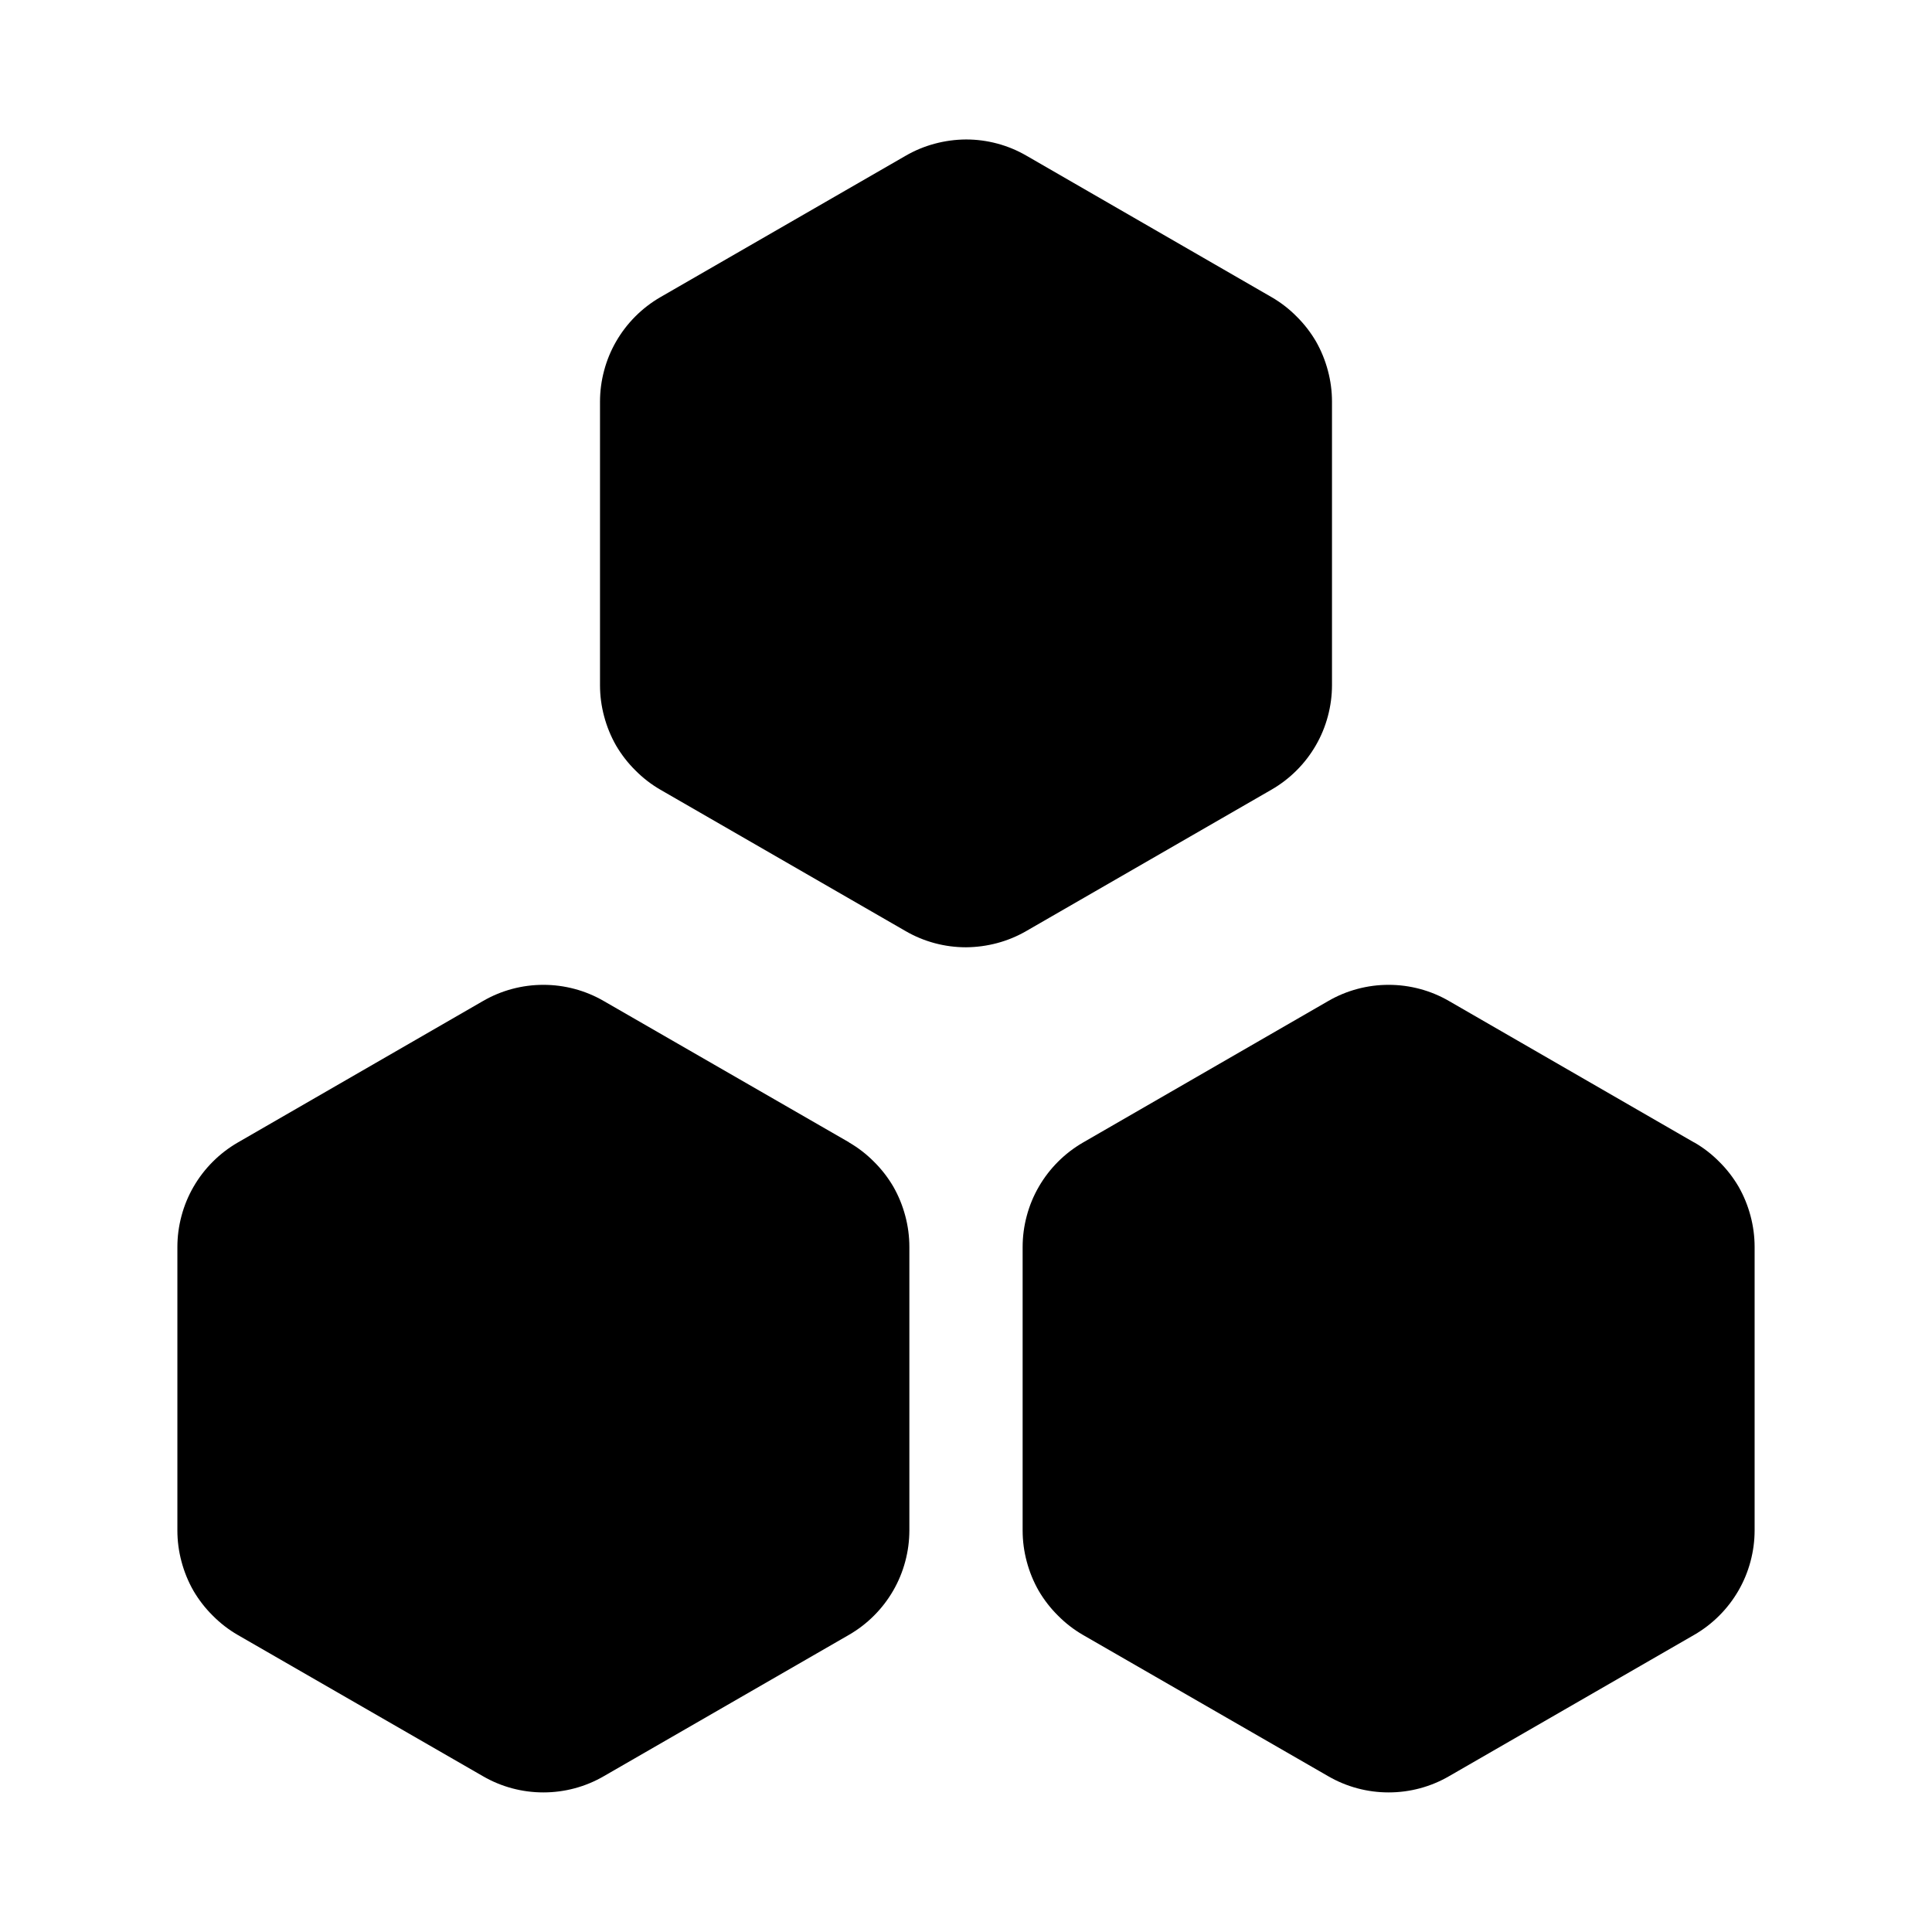
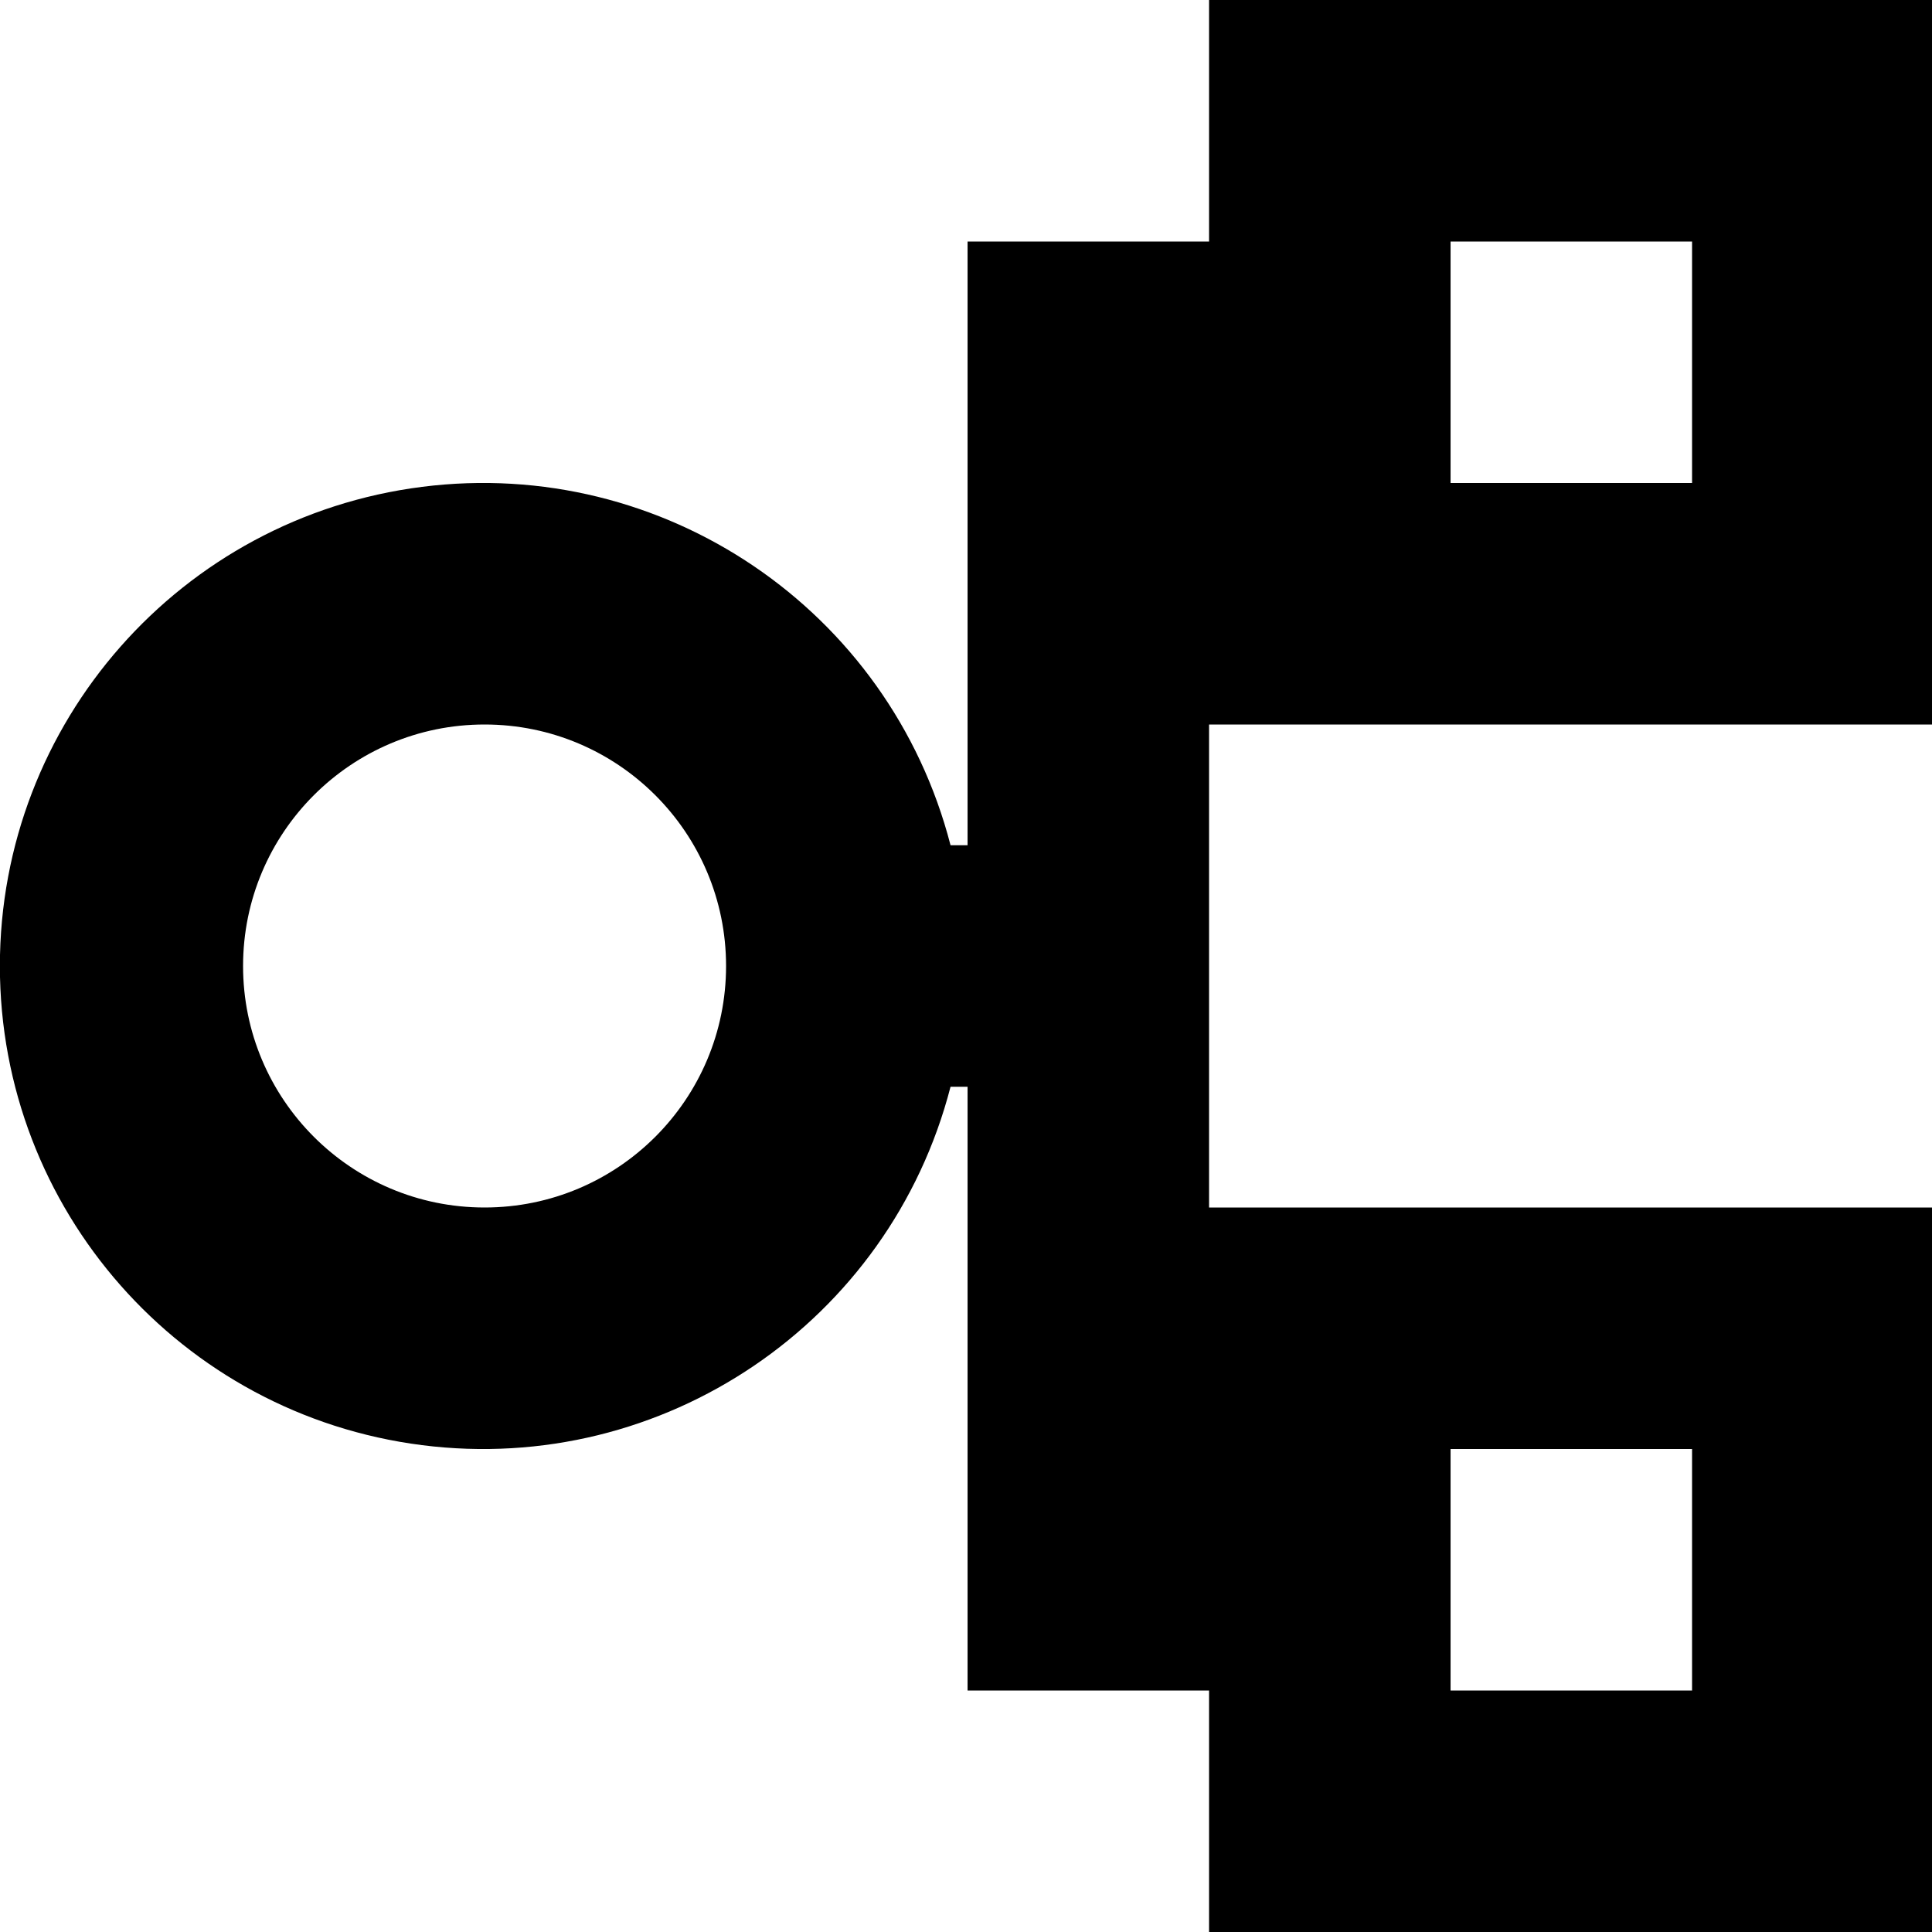
- <svg xmlns="http://www.w3.org/2000/svg" t="1752856491921" class="icon" viewBox="0 0 1024 1024" version="1.1" p-id="48312" width="32" height="32">
-   <path d="M673.984 157.504q7.296 4.224 13.248 10.24 5.952 5.888 10.24 13.184 4.16 7.296 6.336 15.488 2.176 8.128 2.176 16.512v150.144q0 8.384-2.176 16.512-2.176 8.192-6.4 15.488-4.224 7.296-10.176 13.248-5.952 5.952-13.248 10.176L544 493.44q-7.296 4.224-15.424 6.4T512 502.08q-8.448 0-16.576-2.176t-15.424-6.4L350.016 418.56q-7.296-4.224-13.248-10.24-5.952-5.888-10.24-13.184-4.16-7.296-6.336-15.488-2.176-8.128-2.176-16.512V212.928q0-8.384 2.176-16.512 2.176-8.192 6.4-15.488 4.224-7.296 10.176-13.248 5.952-5.952 13.248-10.176L480 82.56q7.296-4.224 15.424-6.4T512 73.92q8.448 0 16.576 2.176t15.424 6.4l129.984 75.008zM449.984 605.504q7.296 4.224 13.248 10.24 5.952 5.888 10.24 13.184 4.16 7.296 6.336 15.488 2.176 8.128 2.176 16.512v150.144q0 8.384-2.176 16.512-2.176 8.192-6.4 15.488-4.224 7.296-10.176 13.248-5.952 5.952-13.248 10.176L320 941.44q-7.296 4.224-15.424 6.4t-16.576 2.176q-8.448 0-16.576-2.176t-15.424-6.4L126.016 866.56q-7.296-4.224-13.248-10.24-5.952-5.888-10.24-13.184-4.16-7.296-6.336-15.488-2.176-8.128-2.176-16.512v-150.144q0-8.384 2.176-16.512 2.176-8.192 6.4-15.488 4.224-7.296 10.176-13.248 5.952-5.952 13.248-10.176L256 530.56q7.296-4.224 15.424-6.4t16.576-2.176q8.448 0 16.576 2.176t15.424 6.4L449.984 605.44zM897.984 605.504q7.296 4.224 13.248 10.24 5.952 5.888 10.24 13.184 4.16 7.296 6.336 15.488 2.176 8.128 2.176 16.512v150.144q0 8.384-2.176 16.512-2.176 8.192-6.4 15.488-4.224 7.296-10.176 13.248-5.952 5.952-13.248 10.176L768 941.44q-7.296 4.224-15.424 6.4t-16.576 2.176q-8.448 0-16.576-2.176t-15.424-6.4L574.016 866.56q-7.296-4.224-13.248-10.24-5.952-5.888-10.24-13.184-4.16-7.296-6.336-15.488-2.176-8.128-2.176-16.512v-150.144q0-8.384 2.176-16.512 2.176-8.192 6.4-15.488 4.224-7.296 10.176-13.248 5.952-5.952 13.248-10.176L704 530.56q7.296-4.224 15.424-6.4t16.576-2.176q8.448 0 16.576 2.176t15.424 6.4l129.984 75.008z" p-id="48313" />
+ <svg xmlns="http://www.w3.org/2000/svg" t="1761936022038" class="icon" viewBox="0 0 1024 1024" version="1.1" p-id="7639" width="32" height="32">
+   <path d="M640.831 1024v-128H512.831V576h-9.024a256 256 0 1 1 0-128H512.831V128h128V0h384v384h-384V256v512-128h384v384h-384zM256.831 384a128 128 0 1 0 128 128 128 128 0 0 0-128-128z m512-128h128V128h-128v128z m128 512h-128v128h128v-128z" p-id="7640" />
</svg>
